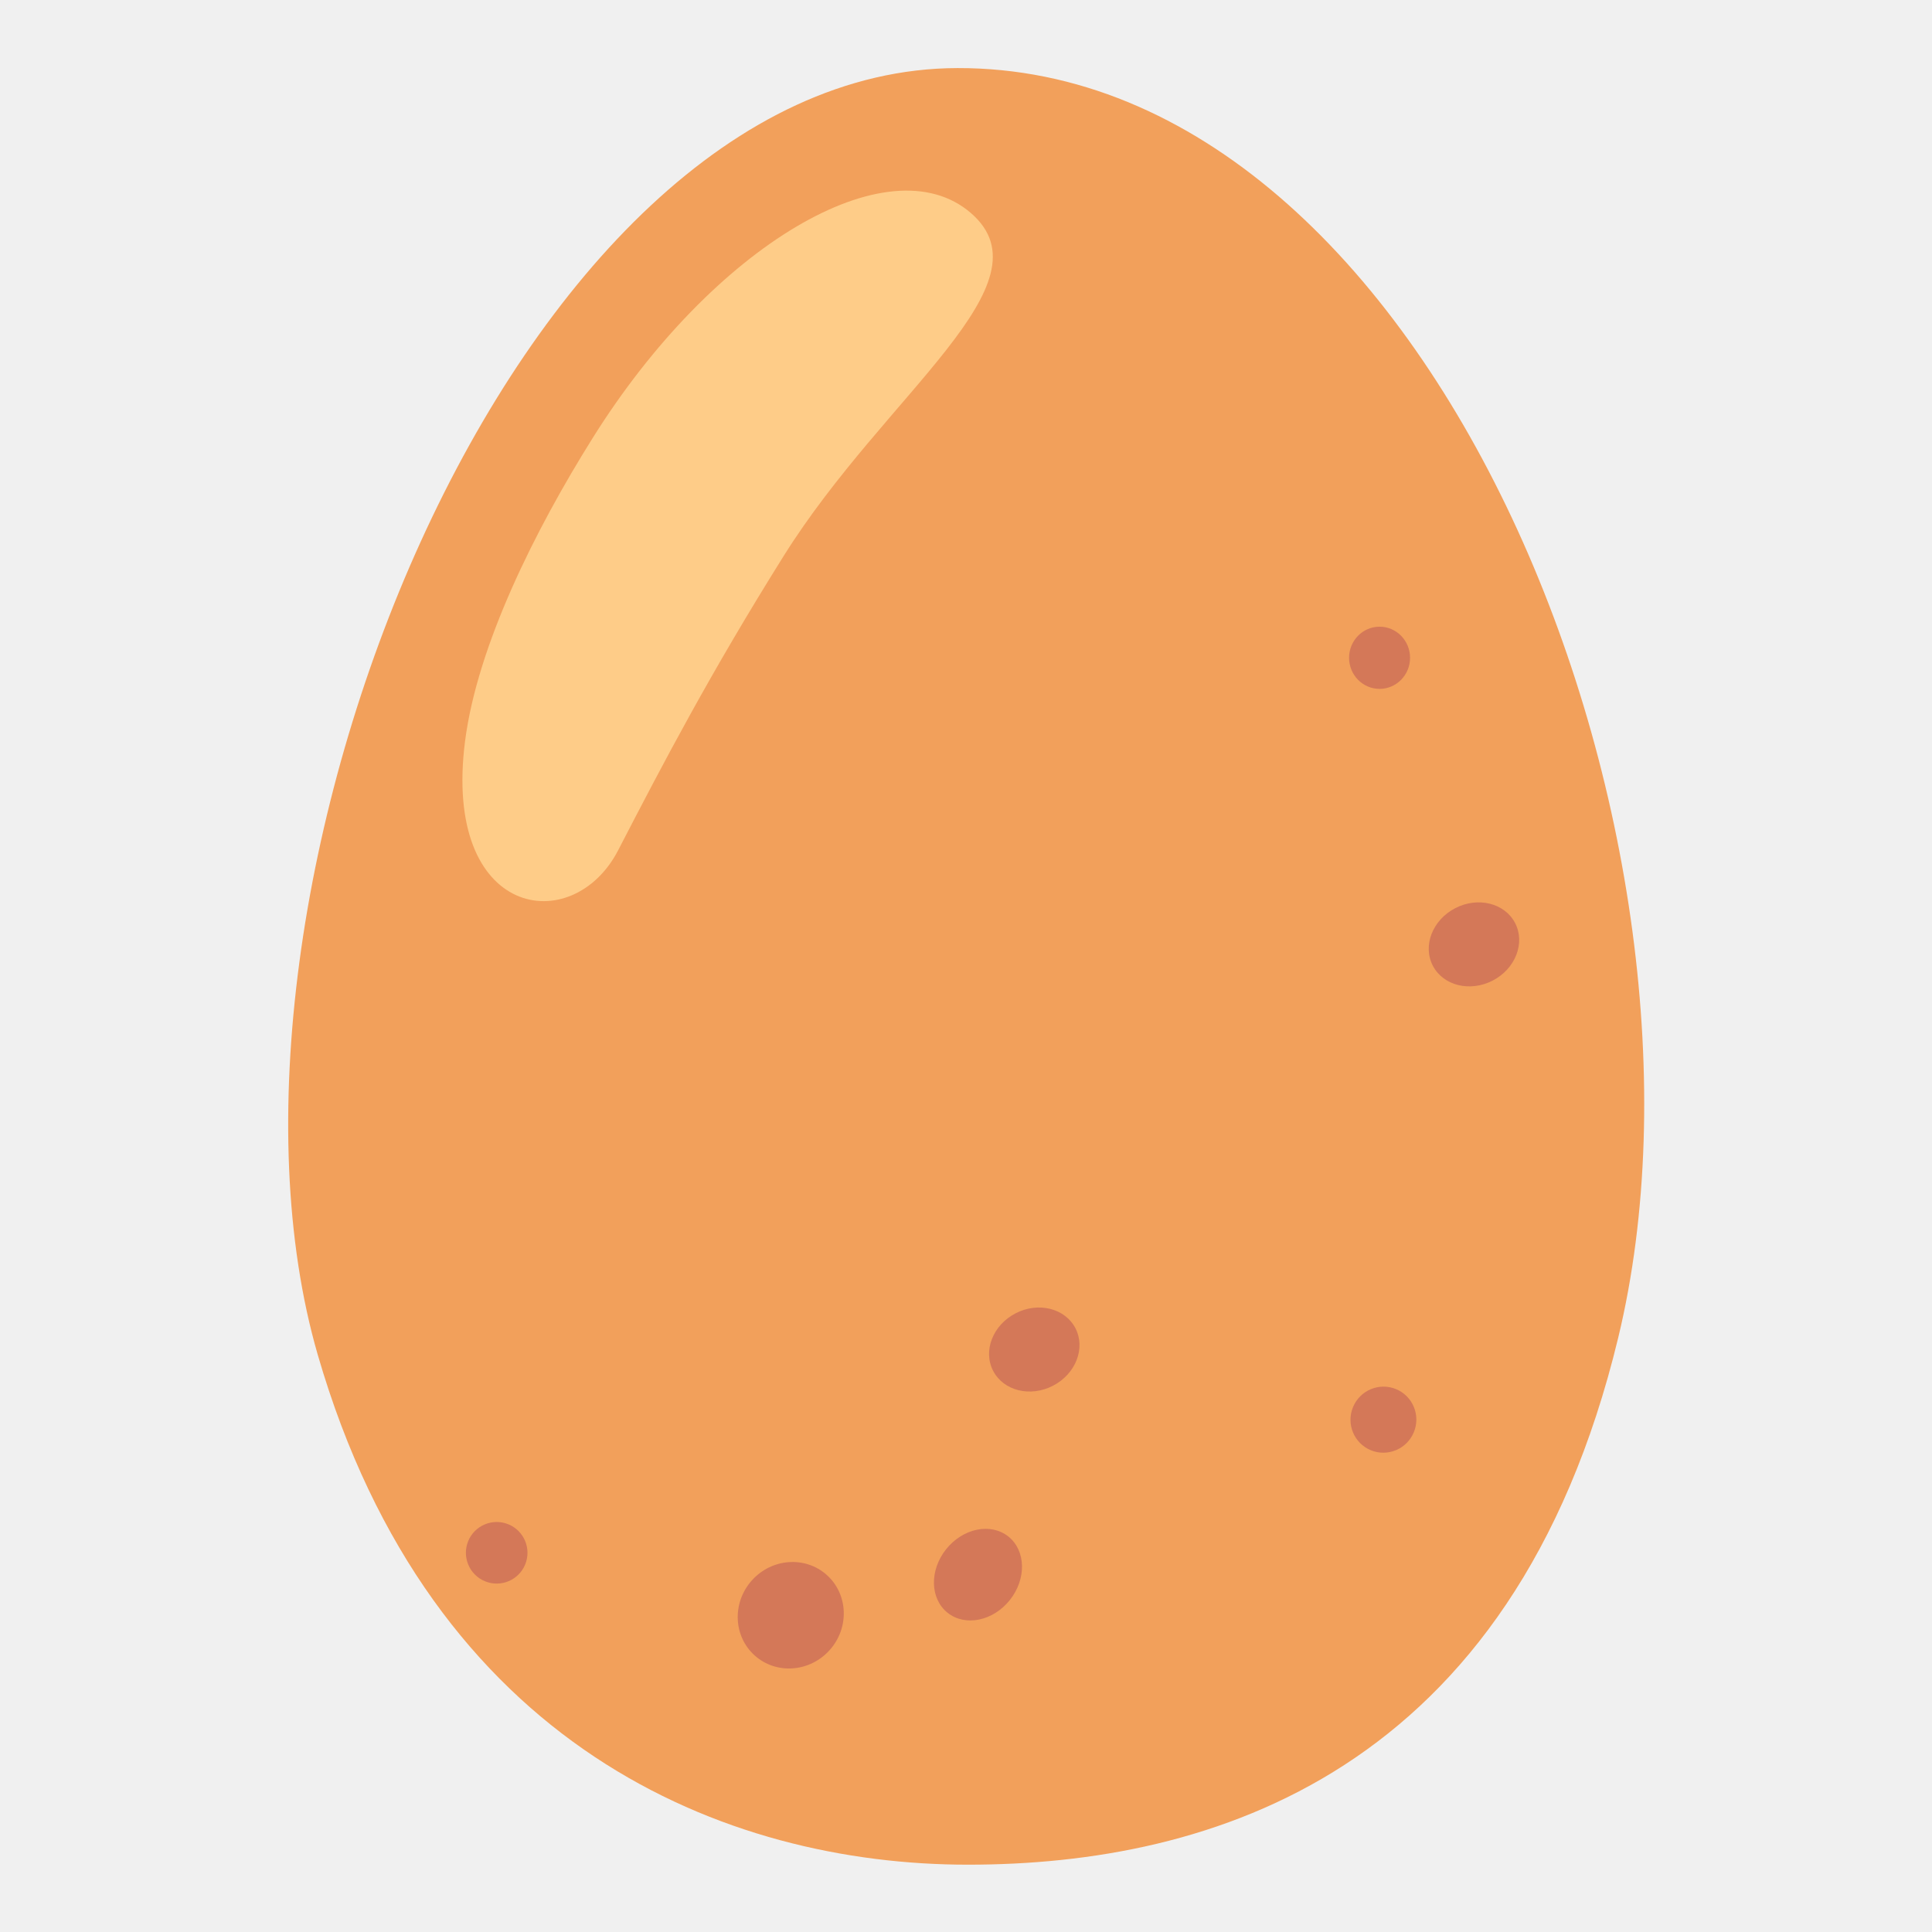
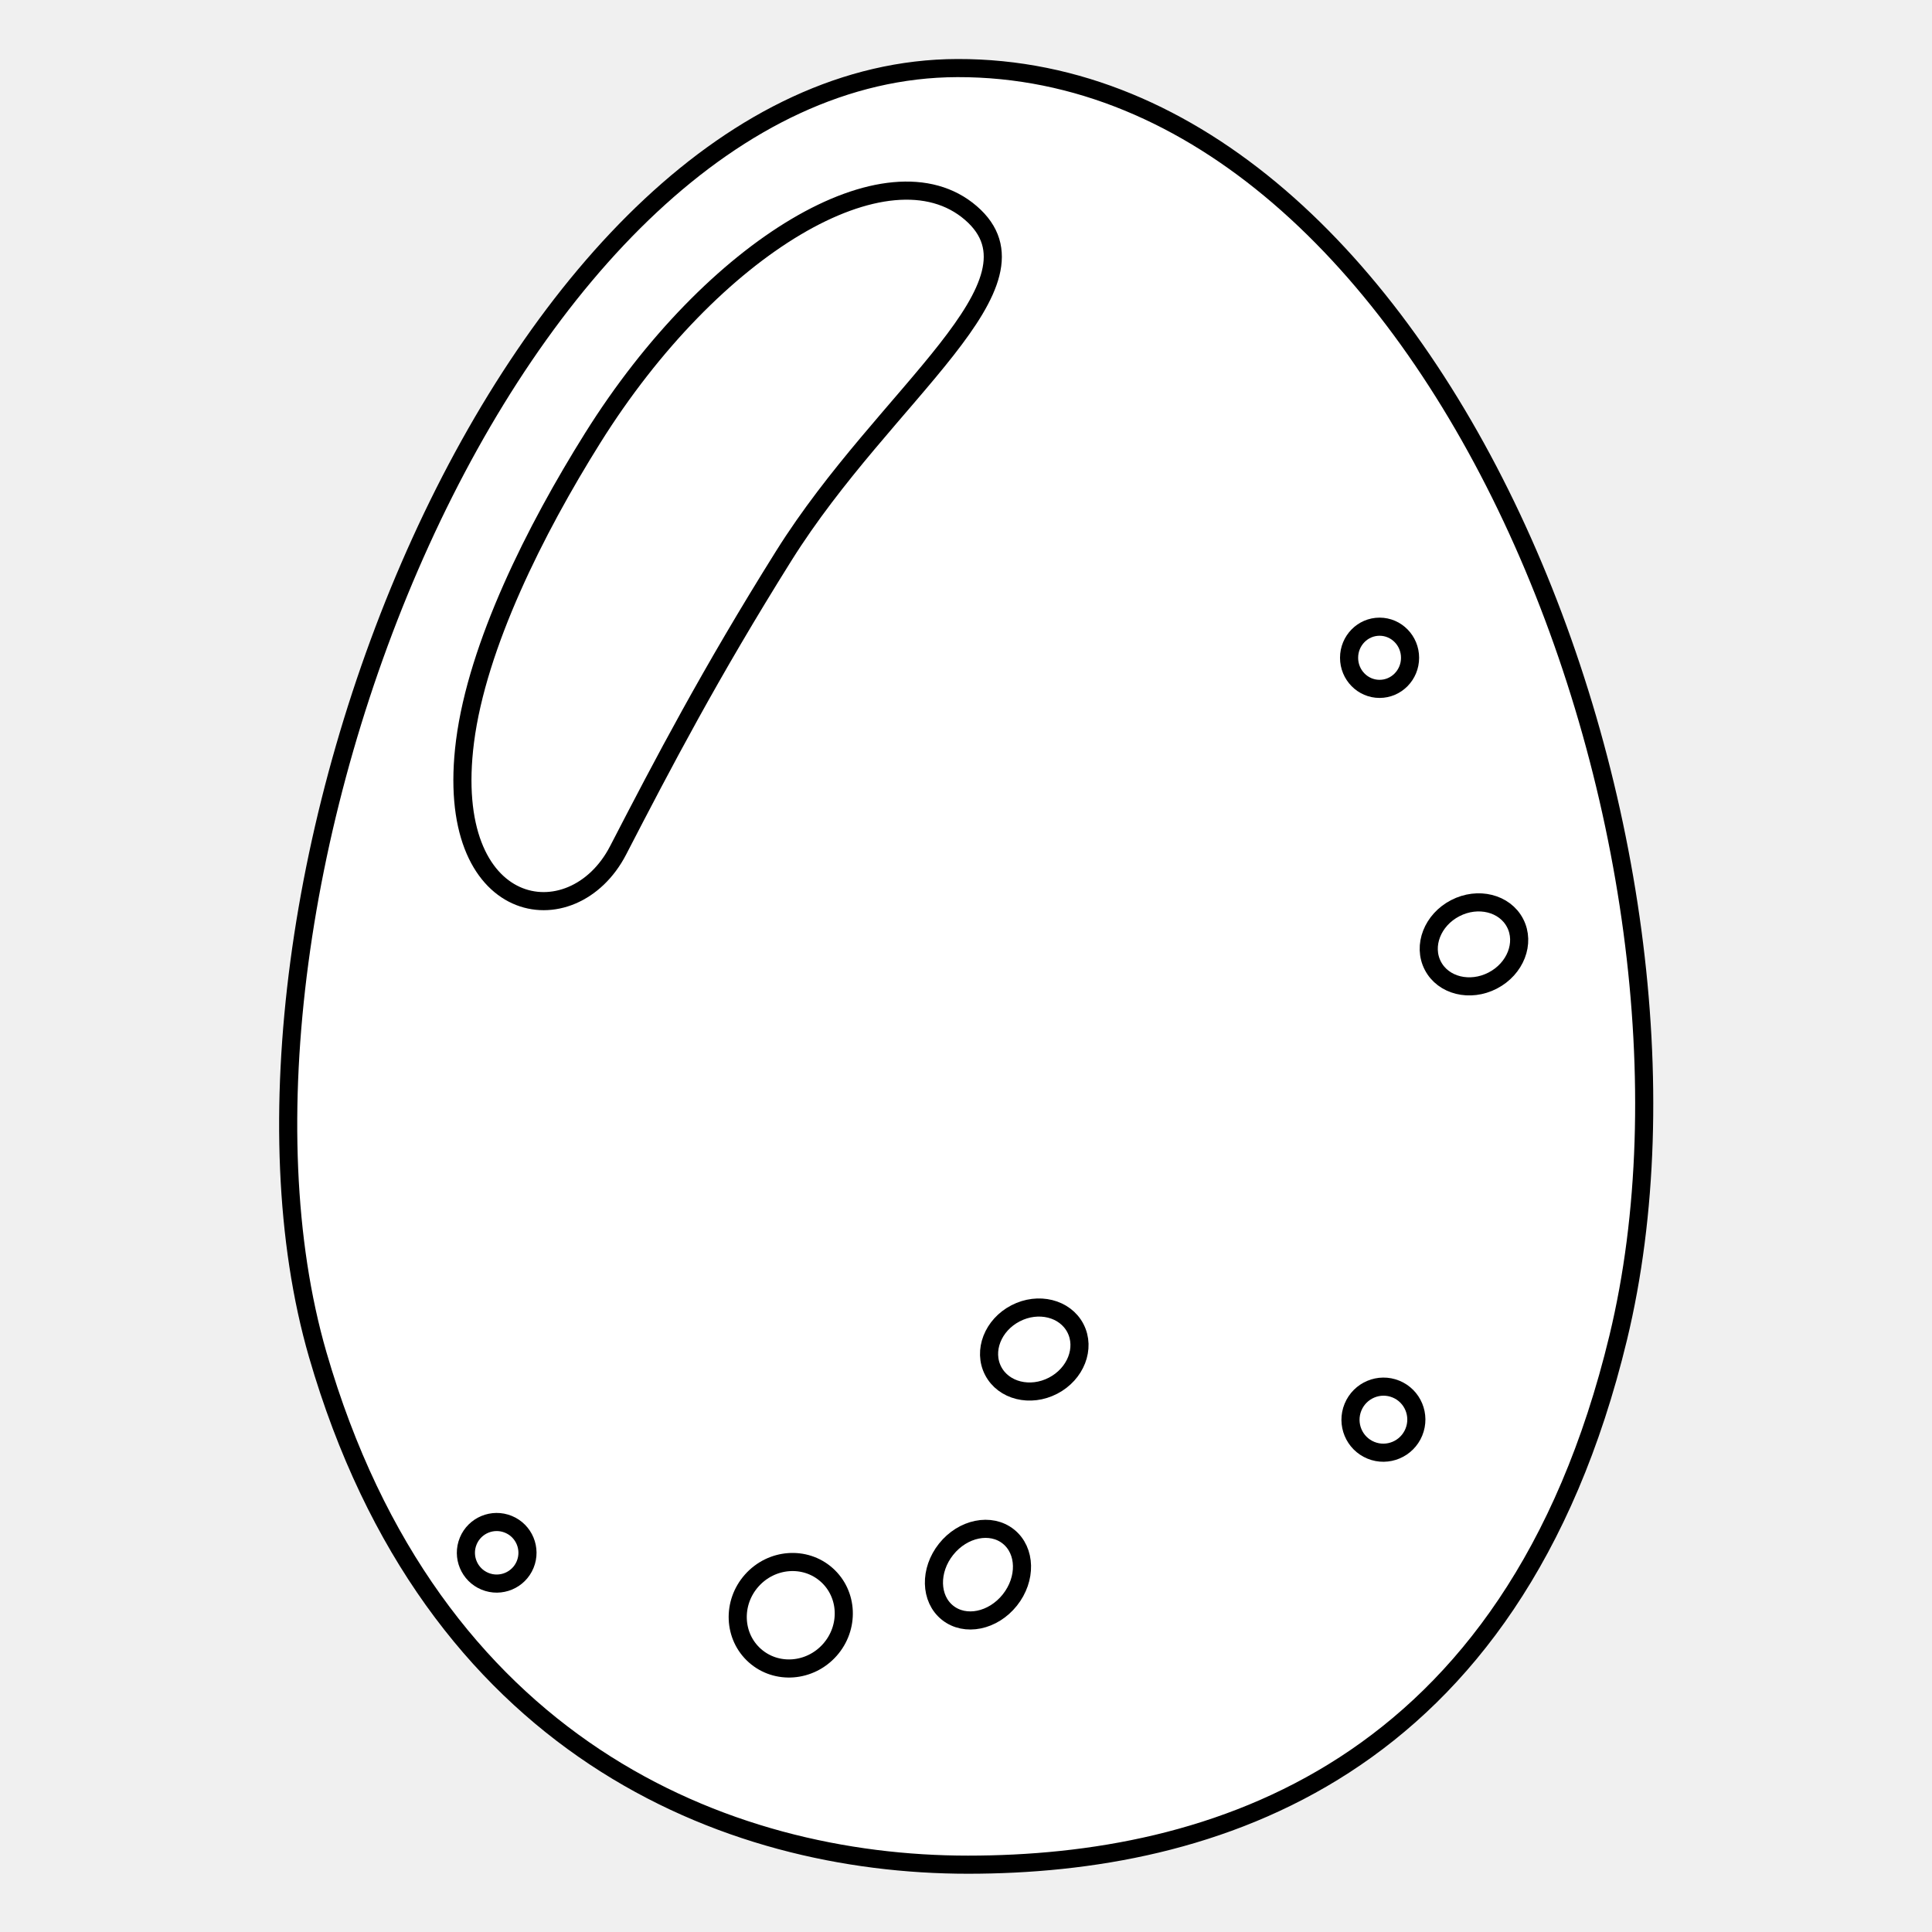
<svg xmlns="http://www.w3.org/2000/svg" version="1.1" id="Layer_3" x="0px" y="0px" viewBox="0 0 128 128" style="enable-background:new 0 0 128 128;" xml:space="preserve">
-   <path style="fill:#F2A05B;" d="M63.43,4.51c31.68-0.07,51.67,51.46,43.78,84.12c-6.98,28.92-27.03,34.91-43.08,34.91  s-35.54-7.78-43.08-33.79C12.33,59.63,33.87,4.58,63.43,4.51z" />
-   <path style="fill:#FECC88;" d="M39.26,29.03c-3.8,6.07-7.63,13.71-8.45,20.08c-1.5,11.73,7.13,13.05,10.14,7.23  s6.09-11.71,10.98-19.52c6.76-10.79,17.83-18.02,12.39-22.71S47.24,16.27,39.26,29.03z" />
-   <ellipse style="fill:#D47858;" cx="91.4" cy="43.58" rx="2.02" ry="2.06" />
-   <ellipse transform="matrix(0.3804 -0.9248 0.9248 0.3804 -30.1897 143.0475)" style="fill:#D47858;" cx="91.66" cy="94.05" rx="2.19" ry="2.18" />
-   <ellipse transform="matrix(0.3804 -0.9248 0.9248 0.3804 -74.7461 94.1799)" style="fill:#D47858;" cx="32.91" cy="102.87" rx="2.04" ry="2.04" />
-   <ellipse transform="matrix(0.8879 -0.4601 0.4601 0.8879 -17.8379 51.94)" style="fill:#D47858;" cx="97.65" cy="62.57" rx="3.07" ry="2.7" />
-   <ellipse transform="matrix(0.8879 -0.4601 0.4601 0.8879 -33.4526 41.5484)" style="fill:#D47858;" cx="68.52" cy="89.41" rx="3.07" ry="2.7" />
-   <ellipse transform="matrix(0.6235 -0.7818 0.7818 0.6235 -57.1611 89.9336)" style="fill:#D47858;" cx="64.79" cy="104.32" rx="3.23" ry="2.7" />
-   <ellipse transform="matrix(0.6645 -0.7473 0.7473 0.6645 -62.392 75.0571)" style="fill:#D47858;" cx="52.39" cy="107.01" rx="3.58" ry="3.46" />
+   <path d="M63.43,4.51c31.68-0.07,51.67,51.46,43.78,84.12c-6.98,28.92-27.03,34.91-43.08,34.91  s-35.54-7.78-43.08-33.79C12.33,59.63,33.87,4.58,63.43,4.51z" fill="#ffffff" stroke="#000000" stroke-width="1.2" stroke-linecap="round" stroke-linejoin="round" />
+   <path d="M39.26,29.03c-3.8,6.07-7.63,13.71-8.45,20.08c-1.5,11.73,7.13,13.05,10.14,7.23  s6.09-11.71,10.98-19.52c6.76-10.79,17.83-18.02,12.39-22.71S47.24,16.27,39.26,29.03z" fill="#ffffff" stroke="#000000" stroke-width="1.2" stroke-linecap="round" stroke-linejoin="round" />
+   <ellipse cx="91.4" cy="43.58" rx="2.02" ry="2.06" fill="#ffffff" stroke="#000000" stroke-width="1.2" stroke-linecap="round" stroke-linejoin="round" />
+   <ellipse transform="matrix(0.3804 -0.9248 0.9248 0.3804 -30.1897 143.0475)" cx="91.66" cy="94.05" rx="2.19" ry="2.18" fill="#ffffff" stroke="#000000" stroke-width="1.2" stroke-linecap="round" stroke-linejoin="round" />
+   <ellipse transform="matrix(0.3804 -0.9248 0.9248 0.3804 -74.7461 94.1799)" cx="32.91" cy="102.87" rx="2.04" ry="2.04" fill="#ffffff" stroke="#000000" stroke-width="1.2" stroke-linecap="round" stroke-linejoin="round" />
+   <ellipse transform="matrix(0.8879 -0.4601 0.4601 0.8879 -17.8379 51.94)" cx="97.65" cy="62.57" rx="3.07" ry="2.7" fill="#ffffff" stroke="#000000" stroke-width="1.2" stroke-linecap="round" stroke-linejoin="round" />
+   <ellipse transform="matrix(0.8879 -0.4601 0.4601 0.8879 -33.4526 41.5484)" cx="68.52" cy="89.41" rx="3.07" ry="2.7" fill="#ffffff" stroke="#000000" stroke-width="1.2" stroke-linecap="round" stroke-linejoin="round" />
+   <ellipse transform="matrix(0.6235 -0.7818 0.7818 0.6235 -57.1611 89.9336)" cx="64.79" cy="104.32" rx="3.23" ry="2.7" fill="#ffffff" stroke="#000000" stroke-width="1.2" stroke-linecap="round" stroke-linejoin="round" />
+   <ellipse transform="matrix(0.6645 -0.7473 0.7473 0.6645 -62.392 75.0571)" cx="52.39" cy="107.01" rx="3.58" ry="3.46" fill="#ffffff" stroke="#000000" stroke-width="1.2" stroke-linecap="round" stroke-linejoin="round" />
</svg>
